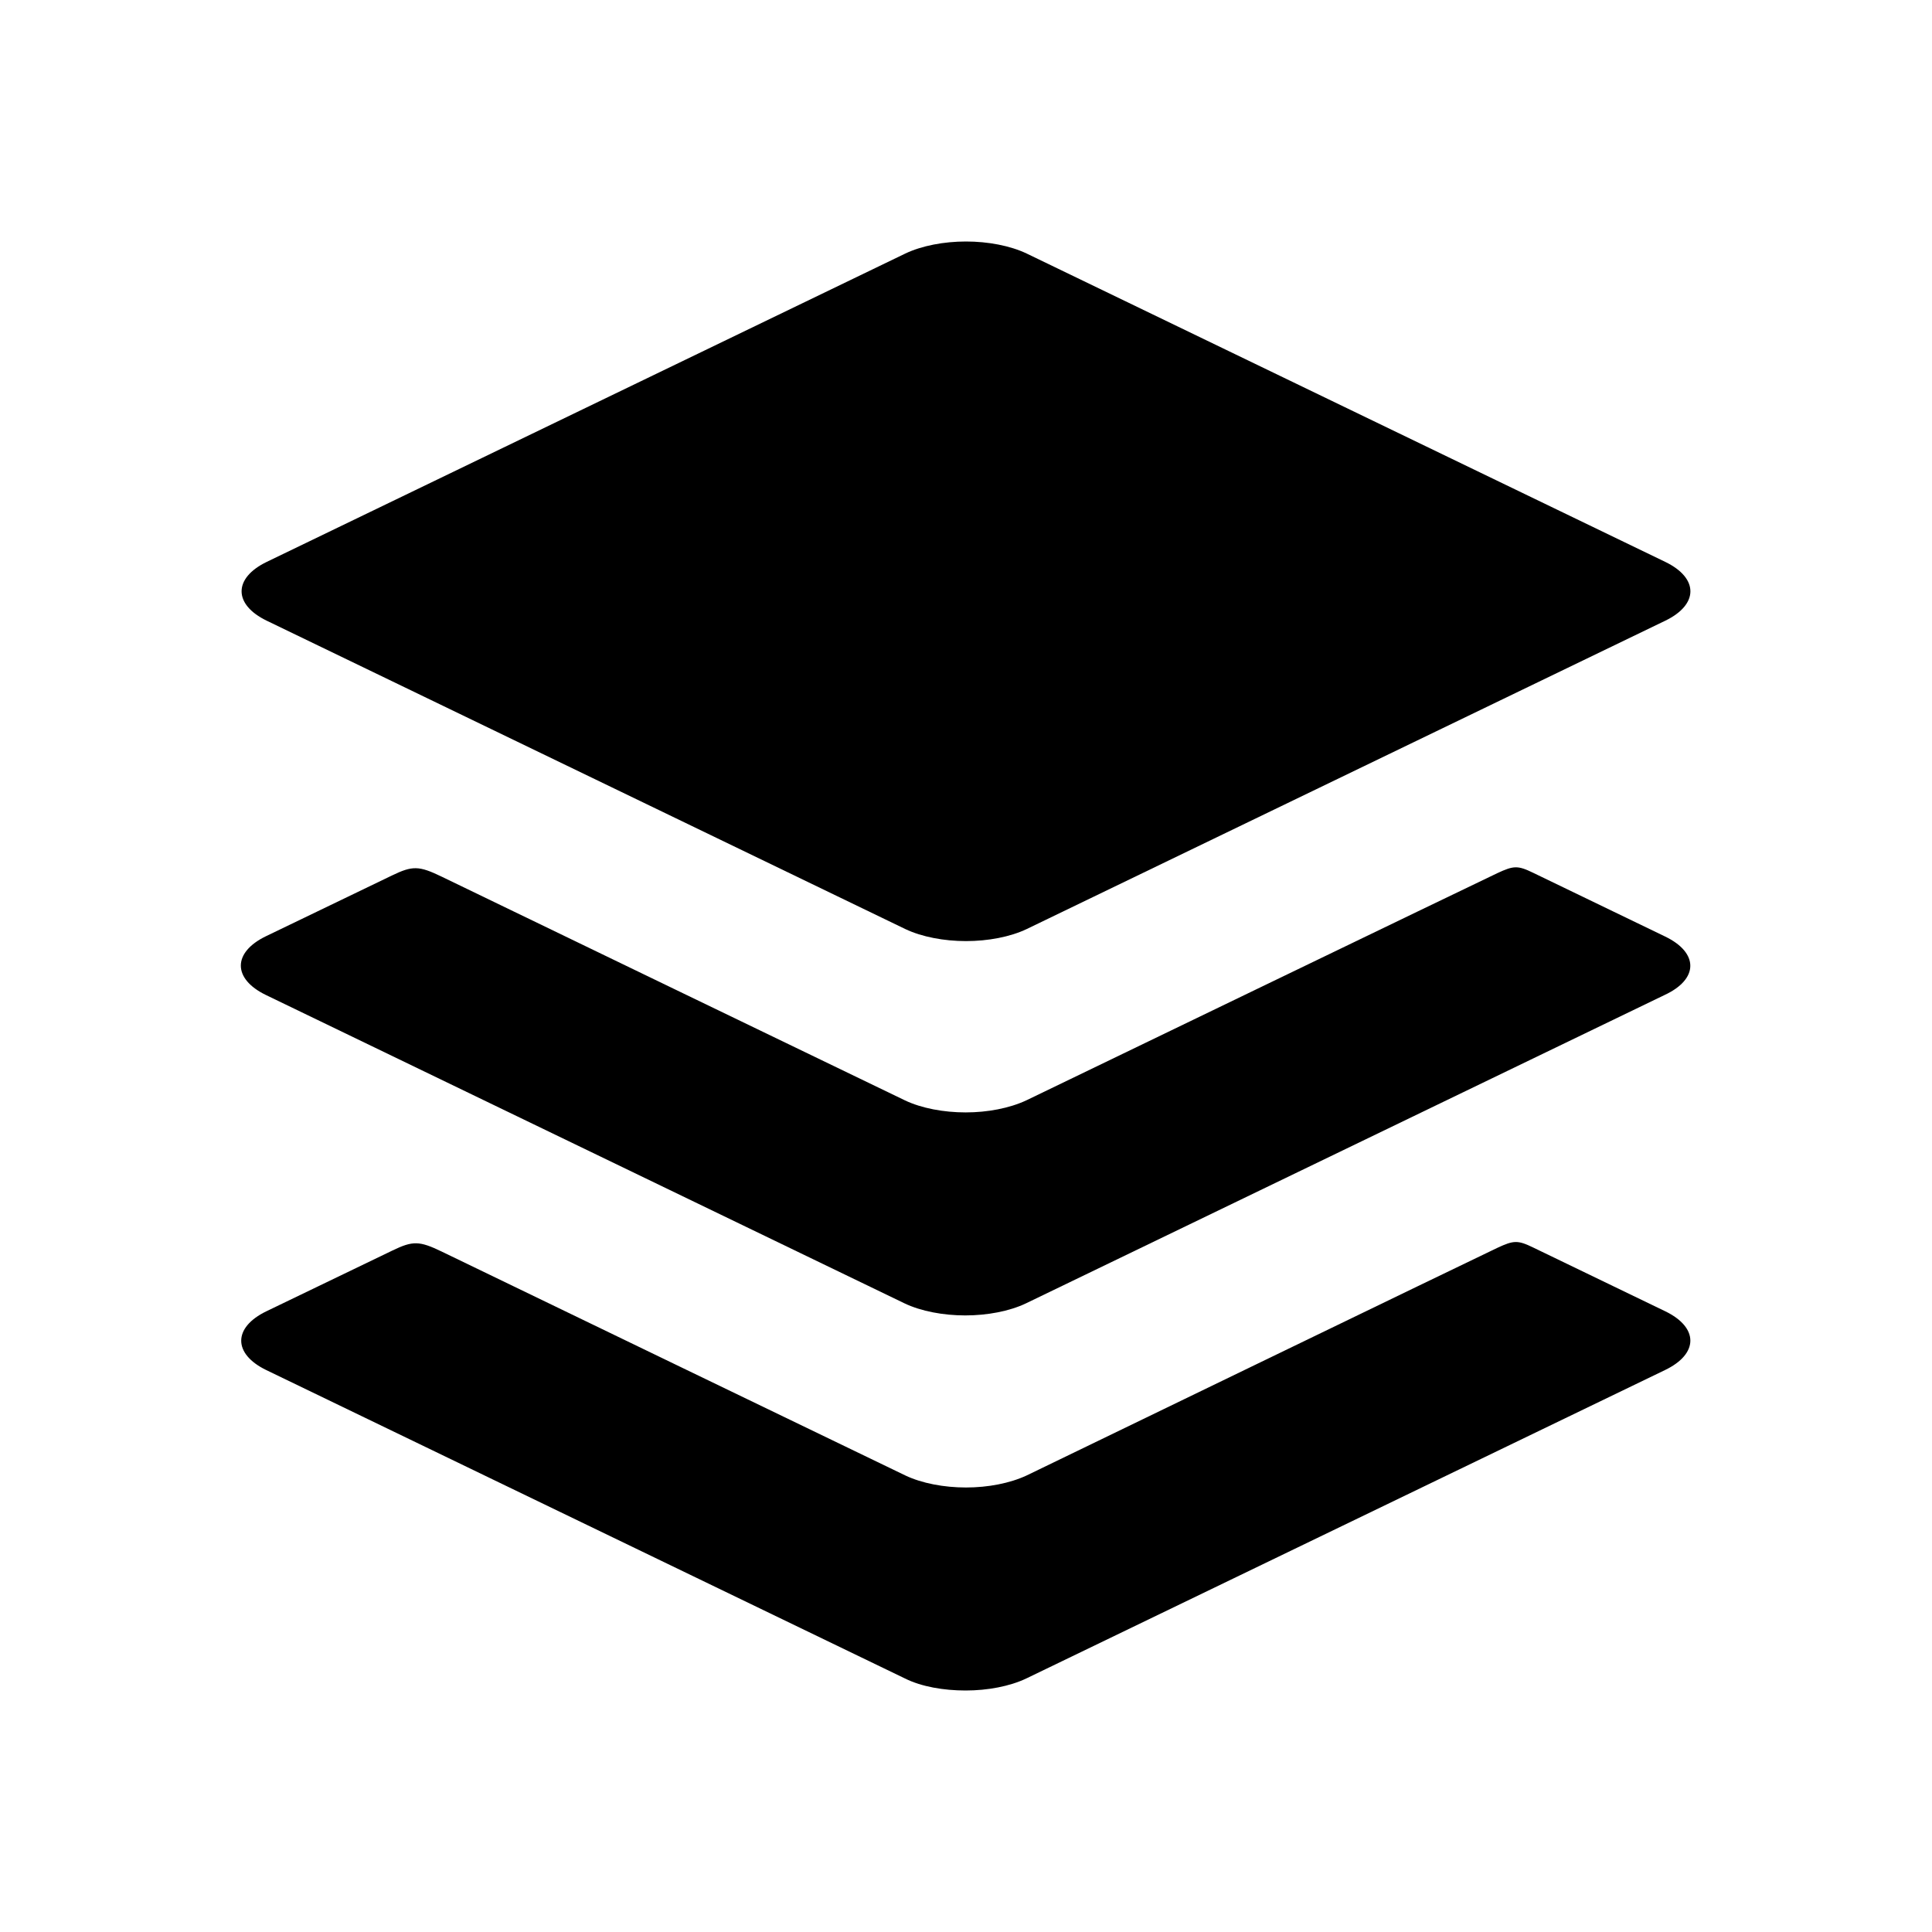
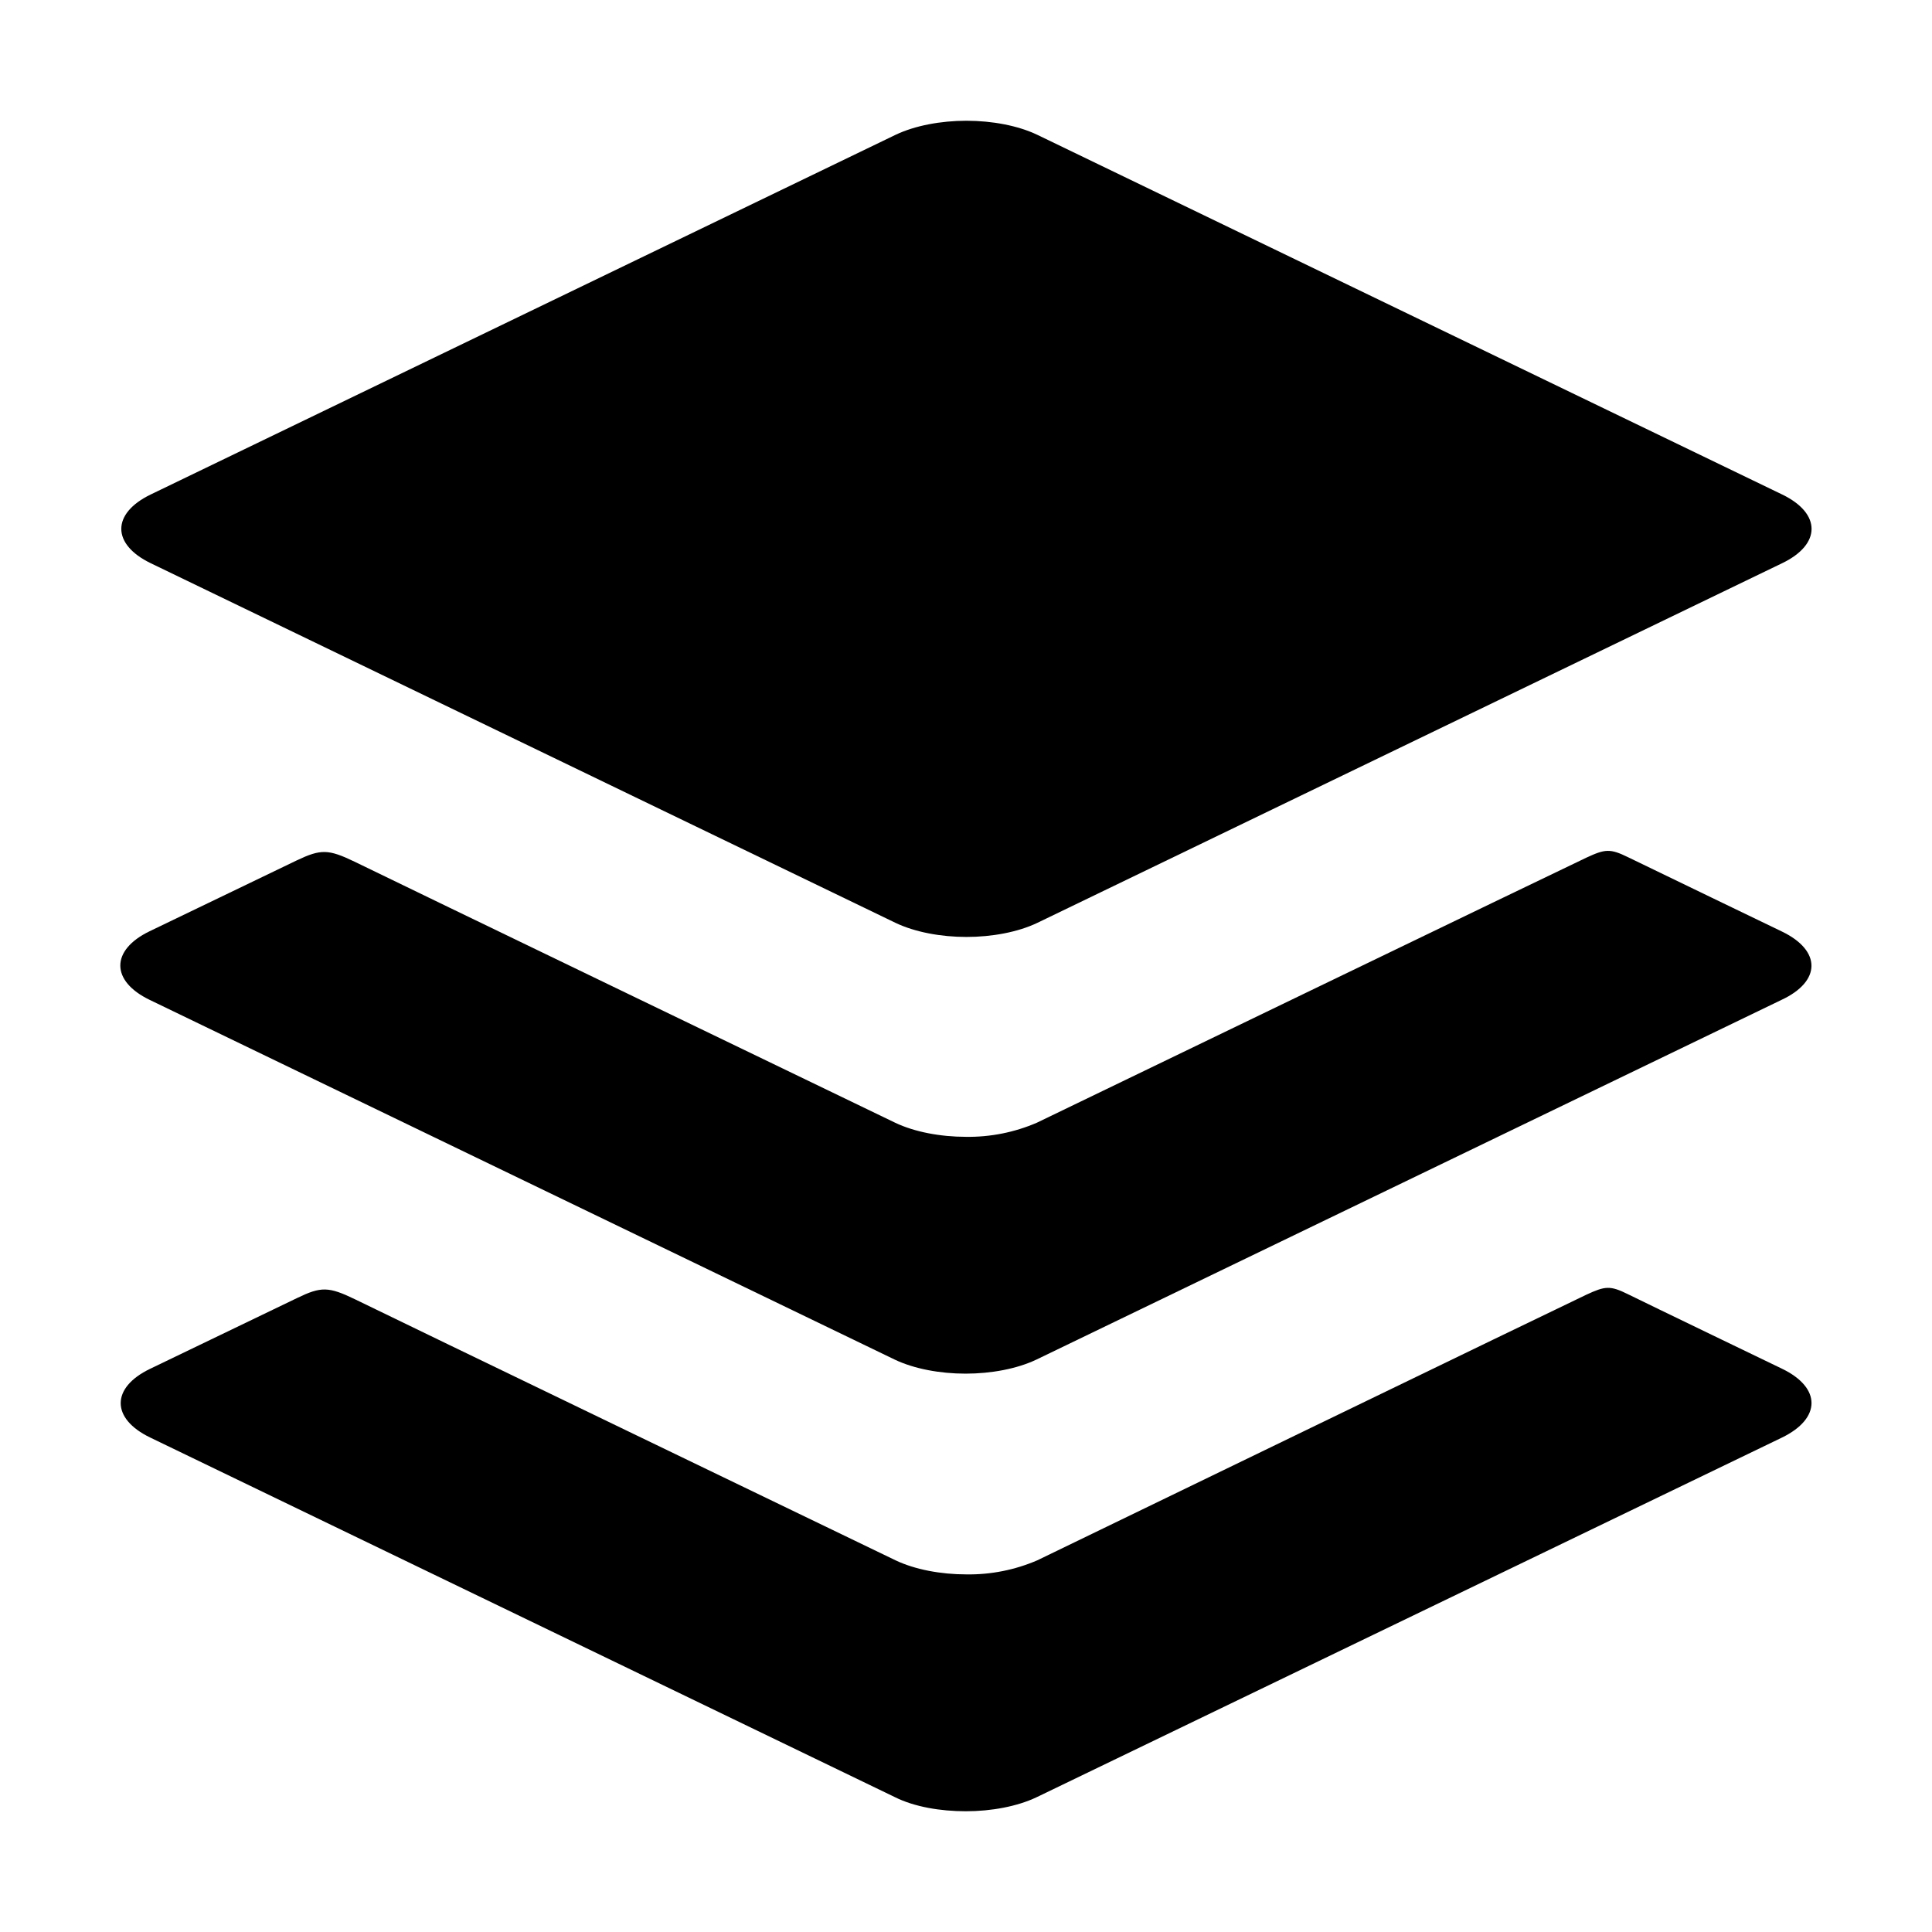
- <svg xmlns="http://www.w3.org/2000/svg" viewBox="0 0 512 512">
-   <path d="M70.7 164.5l169.2 81.7c4.4 2.1 10.3 3.2 16.1 3.2s11.7-1.1 16.1-3.2l169.2-81.7c8.9-4.3 8.9-11.3 0-15.6L272.1 67.2c-4.4-2.1-10.3-3.2-16.1-3.2s-11.7 1.1-16.1 3.2L70.7 148.9c-8.9 4.3-8.9 11.3 0 15.6z" />
-   <path d="M441.3 248.2s-30.9-14.9-35-16.9-5.2-1.9-9.5.1S272 291.6 272 291.6c-4.5 2.1-10.3 3.2-16.1 3.2s-11.7-1.1-16.1-3.2c0 0-117.3-56.6-122.8-59.3-6-2.9-7.7-2.9-13.1-.3l-33.4 16.1c-8.9 4.3-8.9 11.3 0 15.6l169.2 81.7c4.4 2.1 10.3 3.2 16.1 3.2s11.7-1.1 16.1-3.2l169.2-81.7c9.1-4.2 9.1-11.2.2-15.5z" />
-   <path d="M441.3 347.5s-30.9-14.9-35-16.9-5.2-1.9-9.5.1S272.1 391 272.1 391c-4.5 2.1-10.3 3.2-16.1 3.2s-11.7-1.1-16.1-3.2c0 0-117.3-56.6-122.8-59.3-6-2.9-7.7-2.9-13.1-.3l-33.4 16.1c-8.9 4.3-8.9 11.3 0 15.6l169.2 81.7c4.4 2.2 10.3 3.2 16.1 3.2s11.7-1.1 16.1-3.2l169.2-81.7c9-4.3 9-11.3.1-15.6z" />
+ <svg xmlns="http://www.w3.org/2000/svg" class="ionicon" viewBox="0 0 512 512">
+   <path d="M39.93 149.25l197.4 95.32c5.14 2.45 12 3.73 18.79 3.73s13.65-1.28 18.78-3.73l197.4-95.32c10.38-5 10.38-13.18 0-18.2L274.9 35.73c-5.13-2.45-12-3.73-18.78-3.73s-13.65 1.28-18.79 3.73l-197.4 95.32c-10.38 5.02-10.38 13.18 0 18.2z" />
+   <path d="M472.3 246.9s-36.05-17.38-40.83-19.72-6.07-2.21-11.09.12-145.6 70.23-145.6 70.23a45.71 45.71 0 01-18.78 3.74c-6.77 0-13.65-1.29-18.78-3.74 0 0-136.85-66-143.27-69.18C87 225 85 225 78.67 228l-39 18.78c-10.38 5-10.38 13.19 0 18.2L237.1 360.3c5.13 2.45 12 3.73 18.78 3.73s13.65-1.28 18.79-3.73l197.4-95.3c10.61-4.92 10.61-13.08.23-18.1z" />
+   <path d="M472.3 362.75s-36.05-17.38-40.83-19.75-6.07-2.21-11.09.12S274.9 413.5 274.9 413.5a45.74 45.74 0 01-18.78 3.73c-6.77 0-13.65-1.28-18.79-3.73 0 0-136.85-66-143.26-69.18-7-3.39-9-3.39-15.29-.35l-39 18.78c-10.39 5-10.39 13.18 0 18.2l197.4 95.32c5.13 2.56 12 3.73 18.78 3.73s13.65-1.28 18.78-3.73L472.18 381c10.5-5.07 10.5-13.23.12-18.25z" />
</svg>
